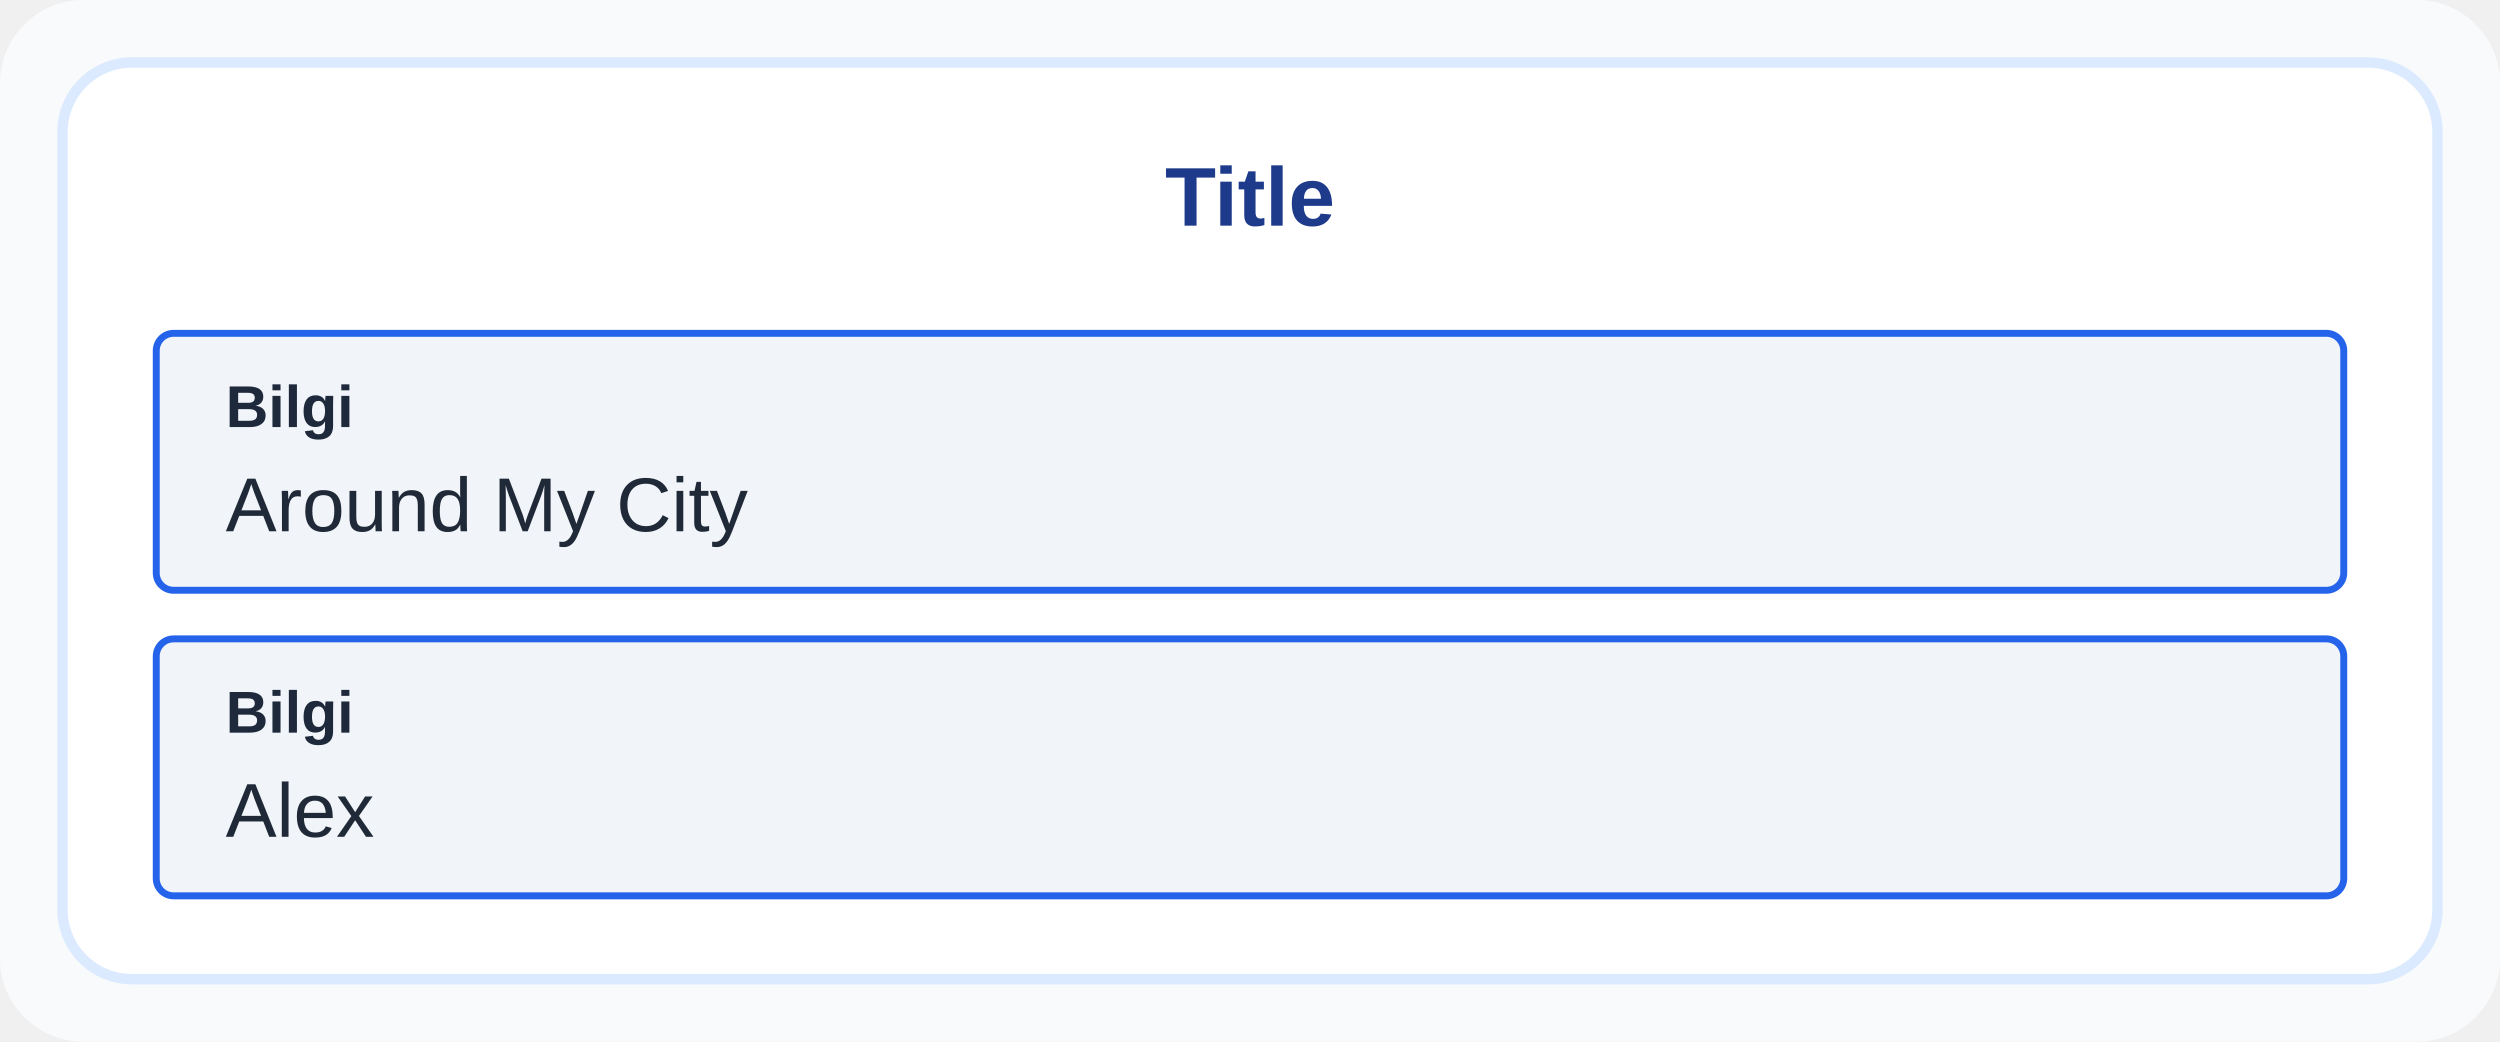
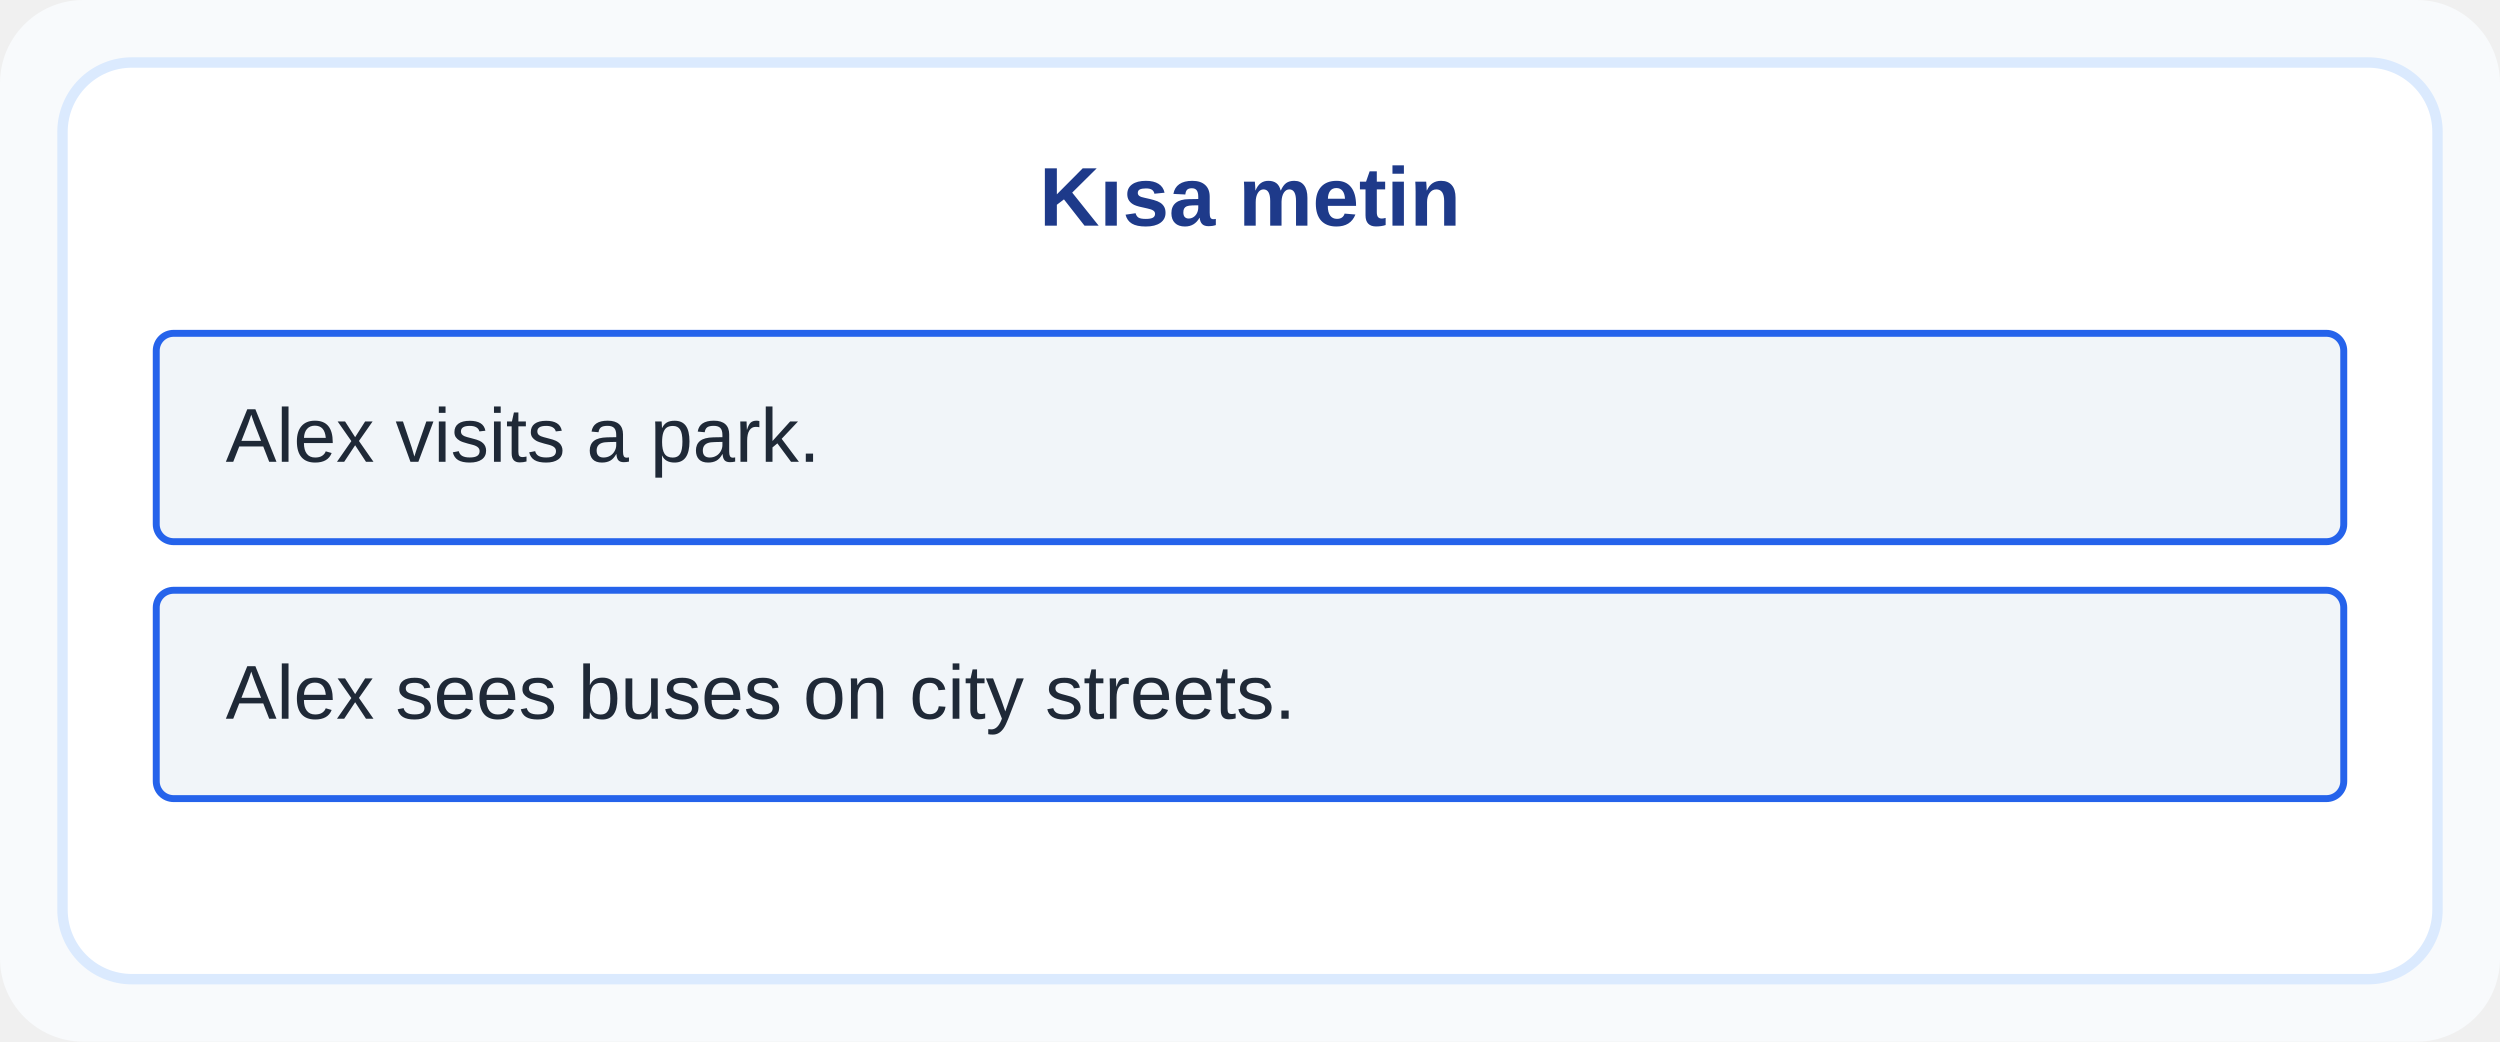
<svg xmlns="http://www.w3.org/2000/svg" viewBox="0 0 720 300" role="img" aria-labelledby="title desc">
  <style>.title{font:700 24px Arial,sans-serif;fill:#1E3A8A}.label{font:600 15px Arial,sans-serif;fill:#334155}.small{font:500 14px Arial,sans-serif;fill:#475569}.value{font:700 17px Arial,sans-serif;fill:#1E293B}.coin{font:700 18px Arial,sans-serif;fill:#92400E}.equation{font:700 36px Arial,sans-serif;fill:#1E3A8A}</style>
  <rect width="720" height="300" rx="24" fill="#F8FAFC" />
  <rect x="18" y="18" width="684" height="264" rx="20" fill="#fff" stroke="#DBEAFE" stroke-width="3" />
-   <text x="360" y="65" text-anchor="middle" class="title">Title</text>
-   <rect x="45" y="96" width="630" height="74" rx="5" fill="#f1f5f9" stroke="#2563eb" stroke-width="2" />
-   <text x="65" y="123" class="value">Bilgi</text>
-   <text x="65" y="153" style="font:22px Arial;fill:#1f2937">Around My City</text>
-   <rect x="45" y="184" width="630" height="74" rx="5" fill="#f1f5f9" stroke="#2563eb" stroke-width="2" />
-   <text x="65" y="211" class="value">Bilgi</text>
-   <text x="65" y="241" style="font:22px Arial;fill:#1f2937">Alex</text>
+   <text x="360" y="65" text-anchor="middle" class="title">Kısa metin</text>
+   <rect x="45" y="96" width="630" height="60" rx="5" fill="#f1f5f9" stroke="#2563eb" stroke-width="2" />
+   <text x="65" y="133" style="font:22px Arial;fill:#1f2937">Alex visits a park.</text>
+   <rect x="45" y="170" width="630" height="60" rx="5" fill="#f1f5f9" stroke="#2563eb" stroke-width="2" />
+   <text x="65" y="207" style="font:22px Arial;fill:#1f2937">Alex sees buses on city streets.</text>
</svg>
